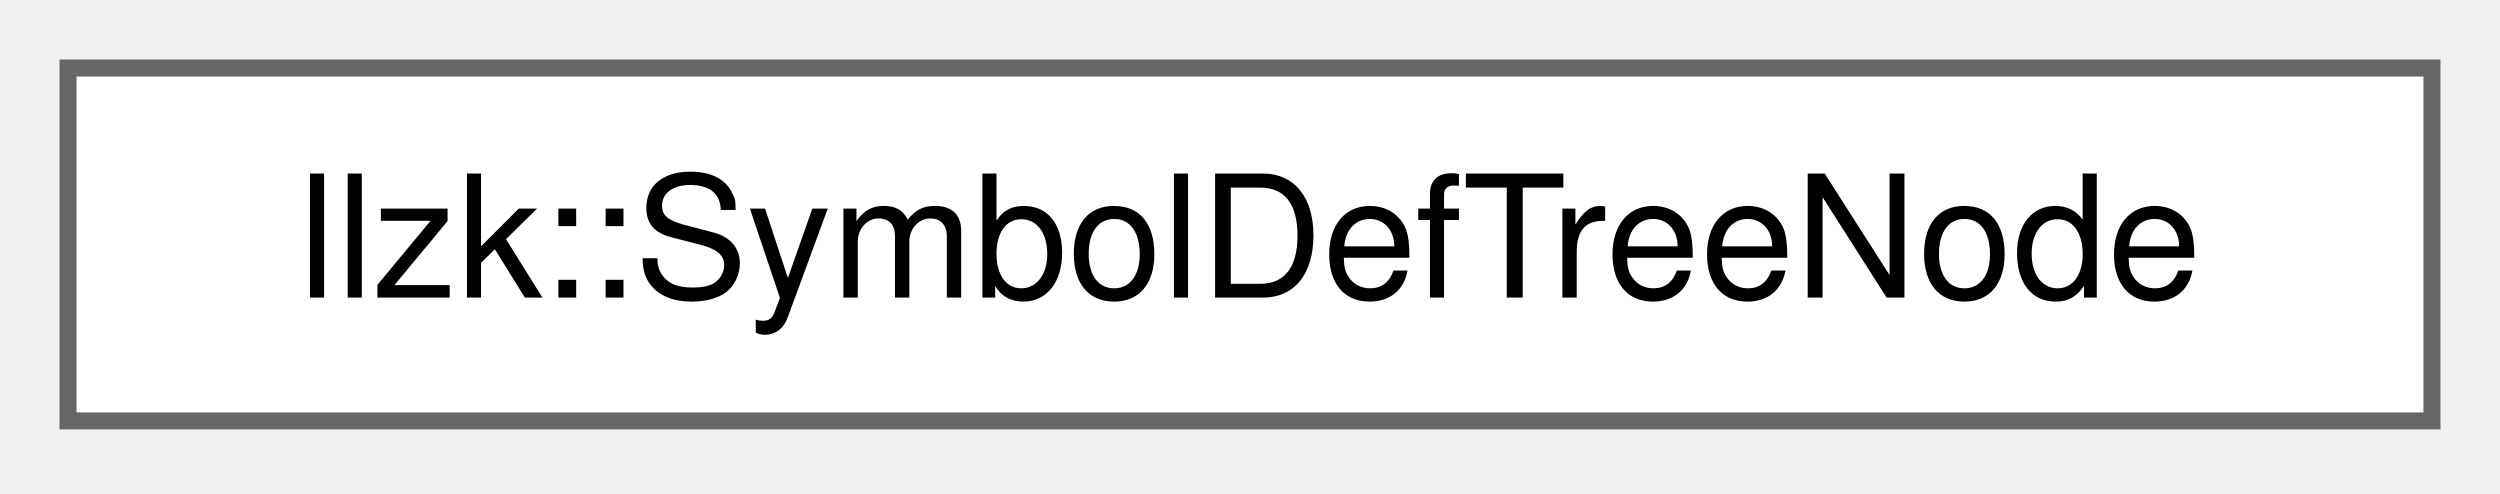
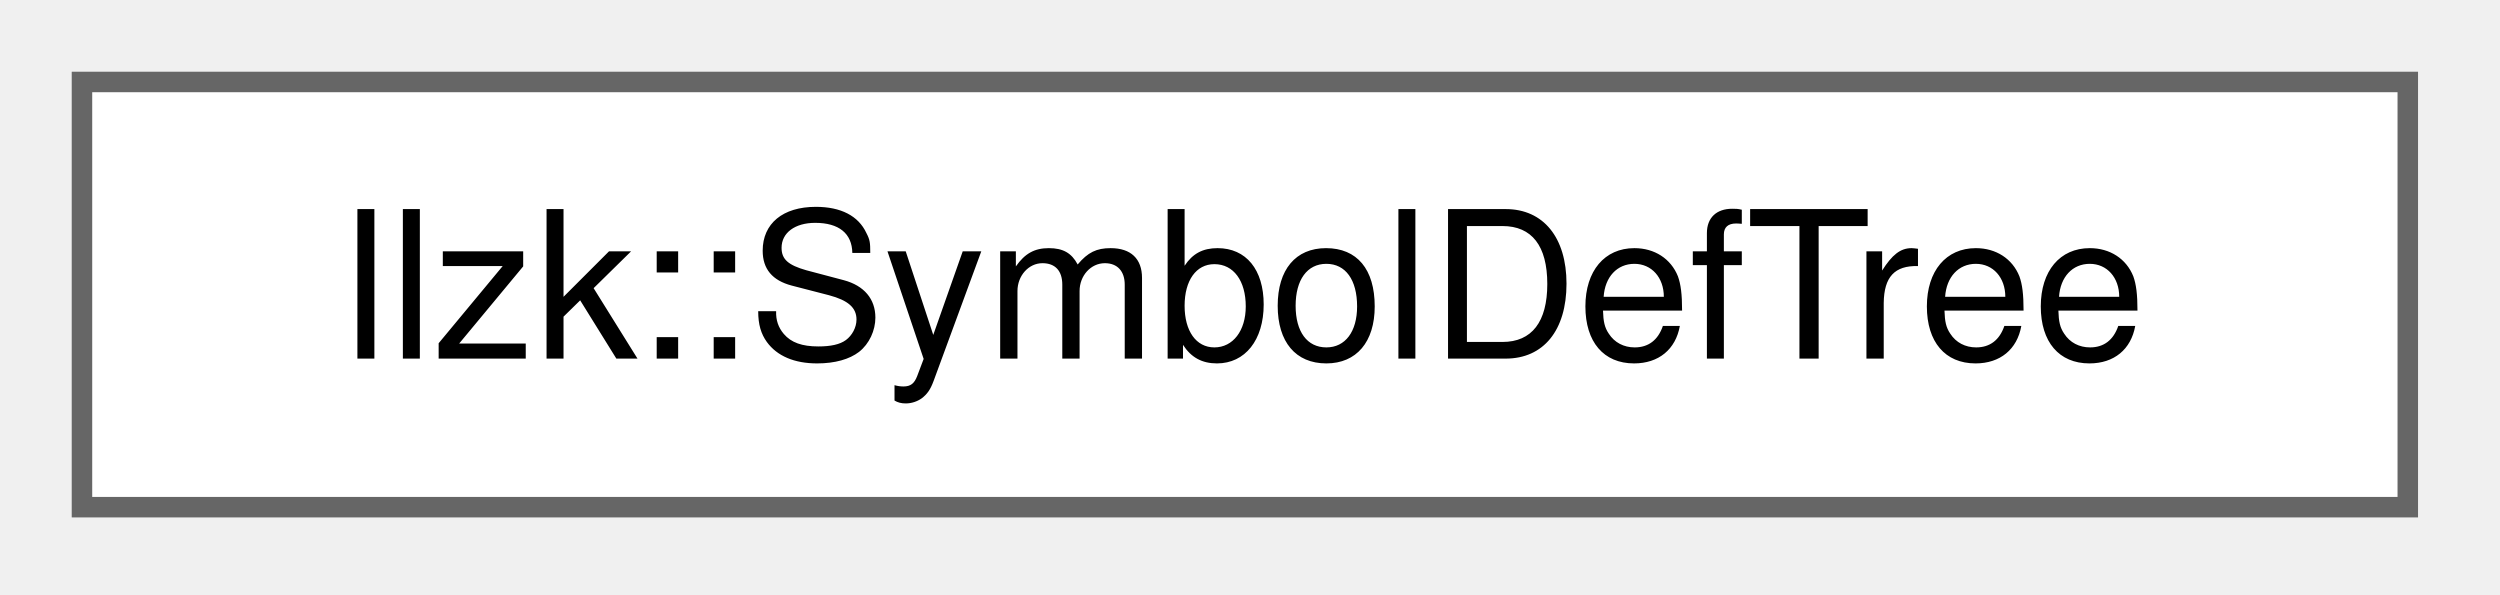
- <svg xmlns="http://www.w3.org/2000/svg" xmlns:xlink="http://www.w3.org/1999/xlink" width="147pt" height="29pt" viewBox="0.00 0.00 147.00 29.00">
+ <svg xmlns="http://www.w3.org/2000/svg" xmlns:xlink="http://www.w3.org/1999/xlink" width="122pt" height="29pt" viewBox="0.00 0.00 122.00 29.00">
  <g id="graph0" class="graph" transform="scale(1 1) rotate(0) translate(4 24.75)">
    <g id="Node000000" class="node">
      <g id="a_Node000000">
-         <a xlink:href="classllzk_1_1SymbolDefTreeNode.html" target="_top" xlink:title=" ">
-           <polygon fill="white" stroke="#666666" points="139,-20.75 0,-20.75 0,0 139,0 139,-20.75" />
-           <text xml:space="preserve" text-anchor="middle" x="69.5" y="-7.25" font-family="Helvetica,sans-Serif" font-size="10.00">llzk::SymbolDefTreeNode</text>
+         <a xlink:href="classllzk_1_1SymbolDefTree.html" target="_top" xlink:title="Builds a tree structure representing the symbol table structure.">
+           <polygon fill="white" stroke="#666666" points="113.5,-20.75 0,-20.75 0,0 113.5,0 113.5,-20.75" />
+           <text xml:space="preserve" text-anchor="middle" x="56.75" y="-7.25" font-family="Helvetica,sans-Serif" font-size="10.00">llzk::SymbolDefTree</text>
        </a>
      </g>
    </g>
  </g>
</svg>
